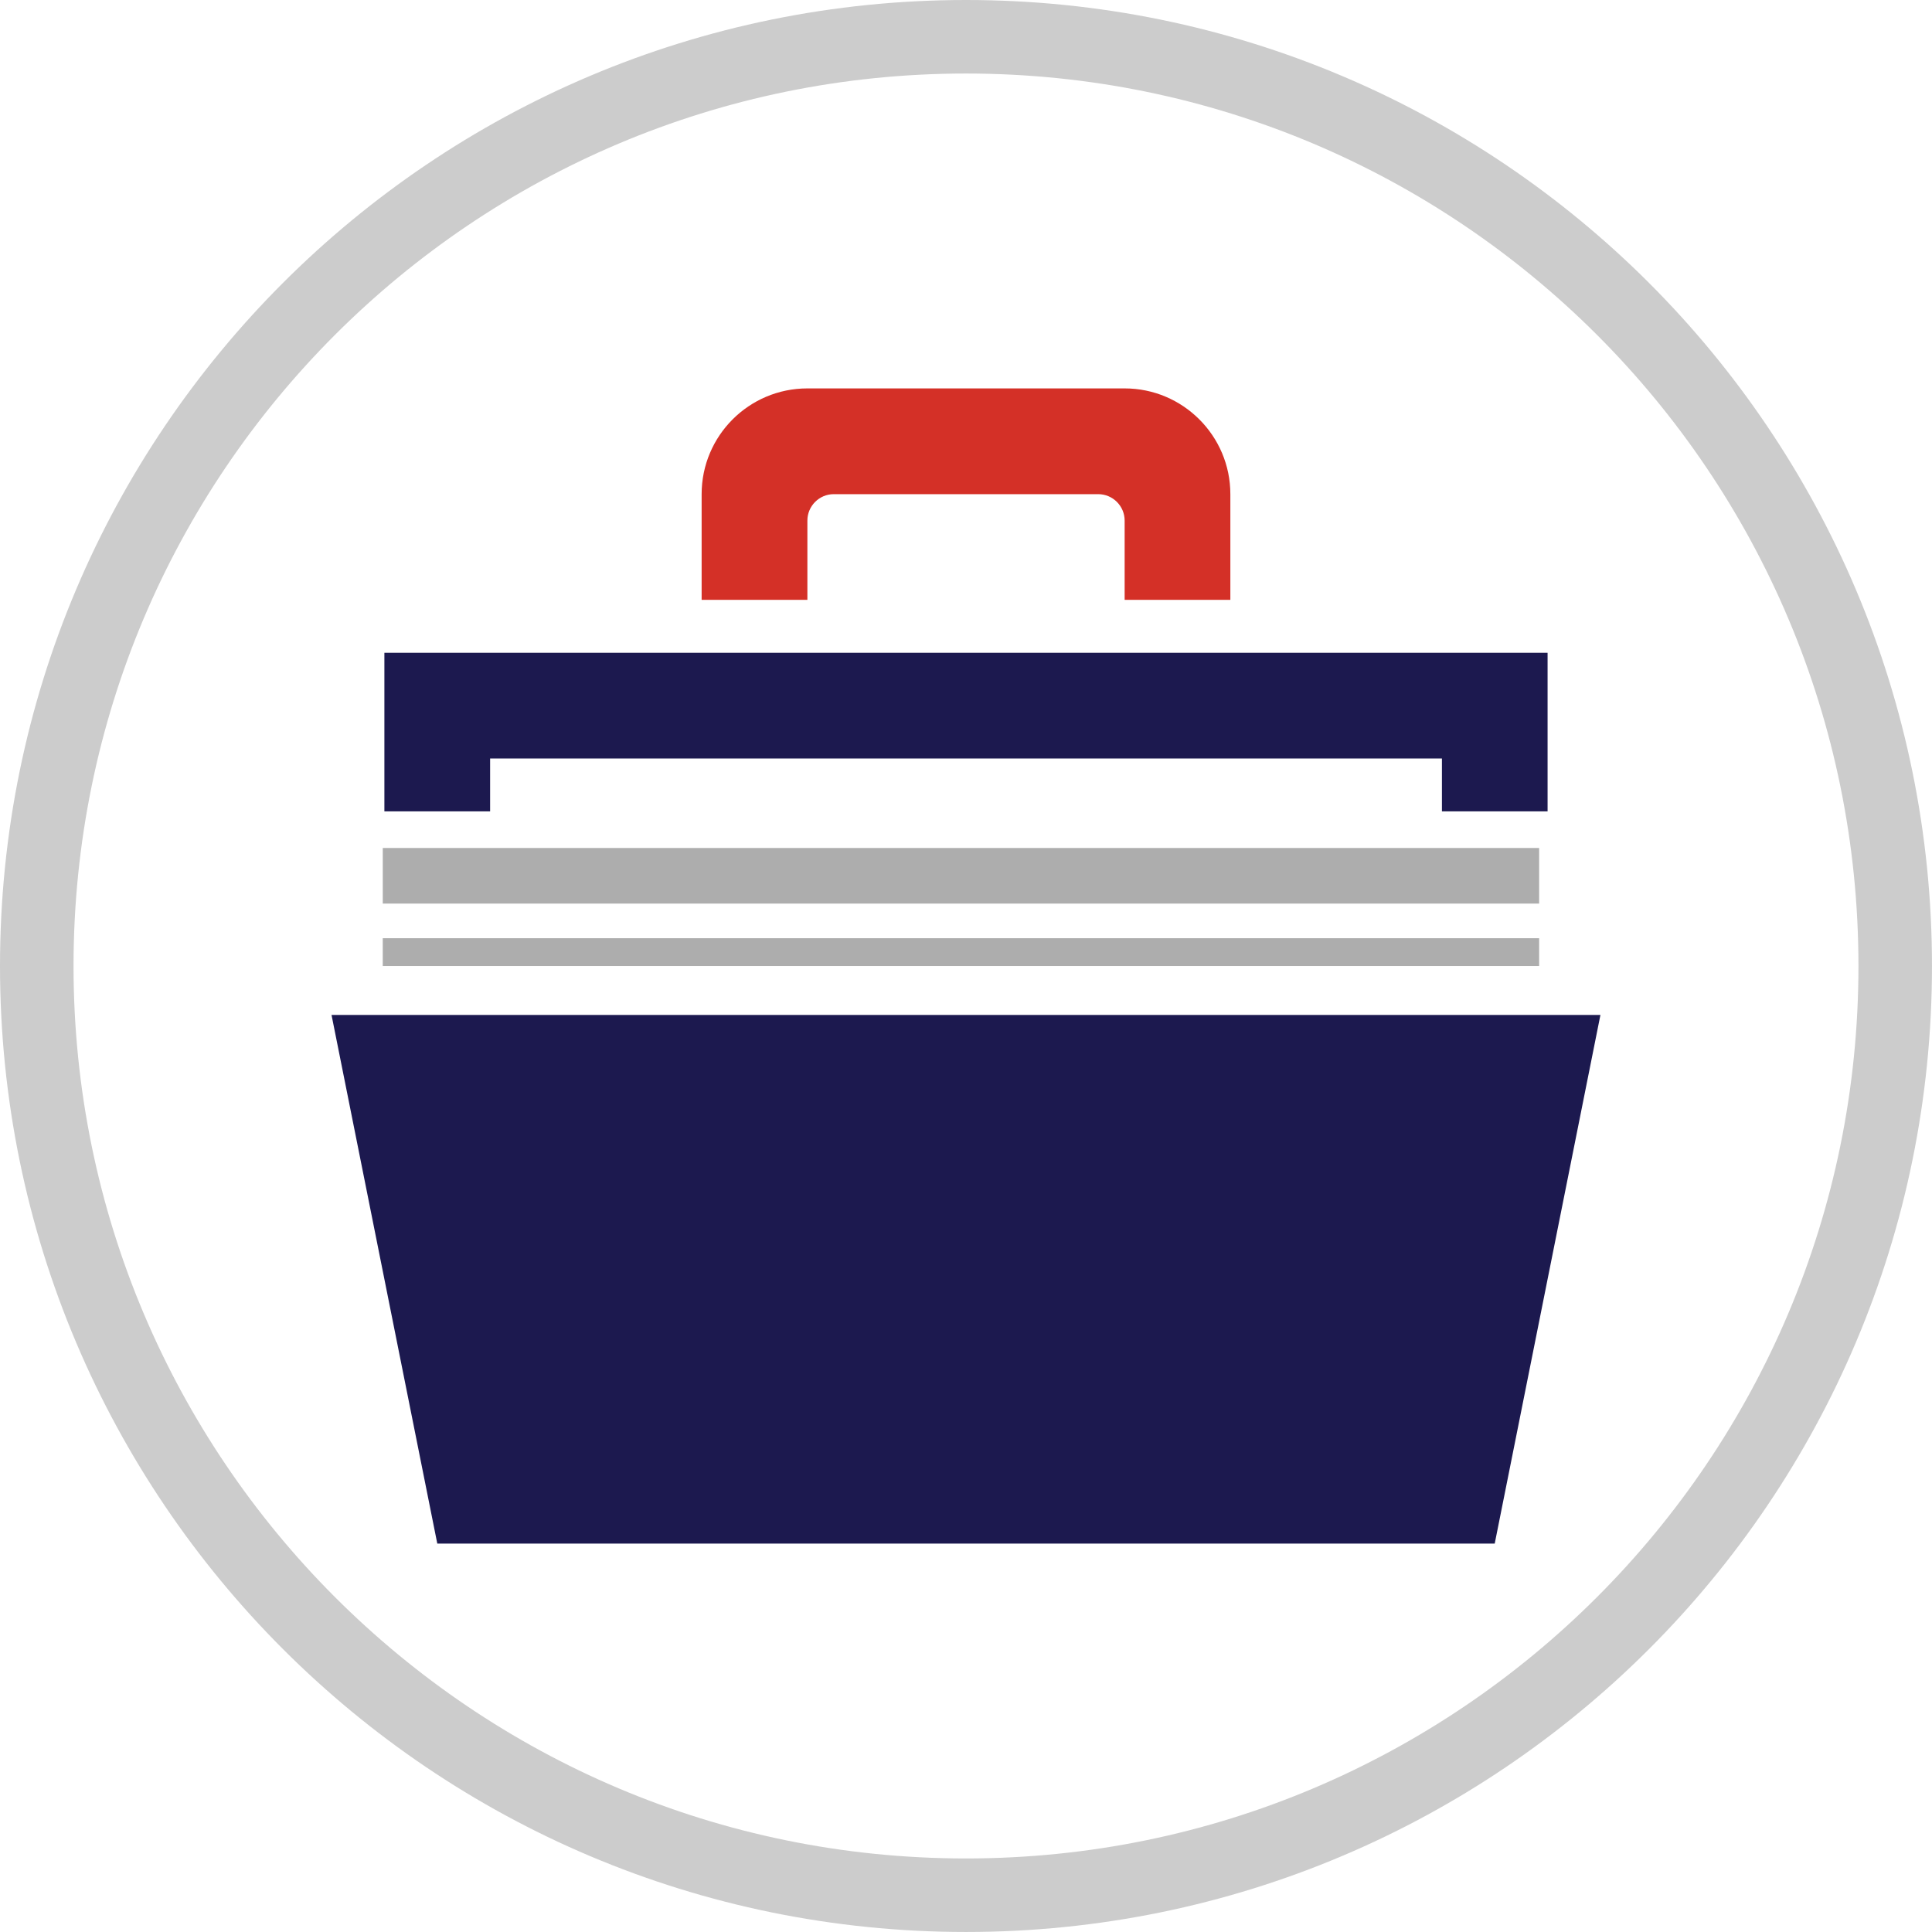
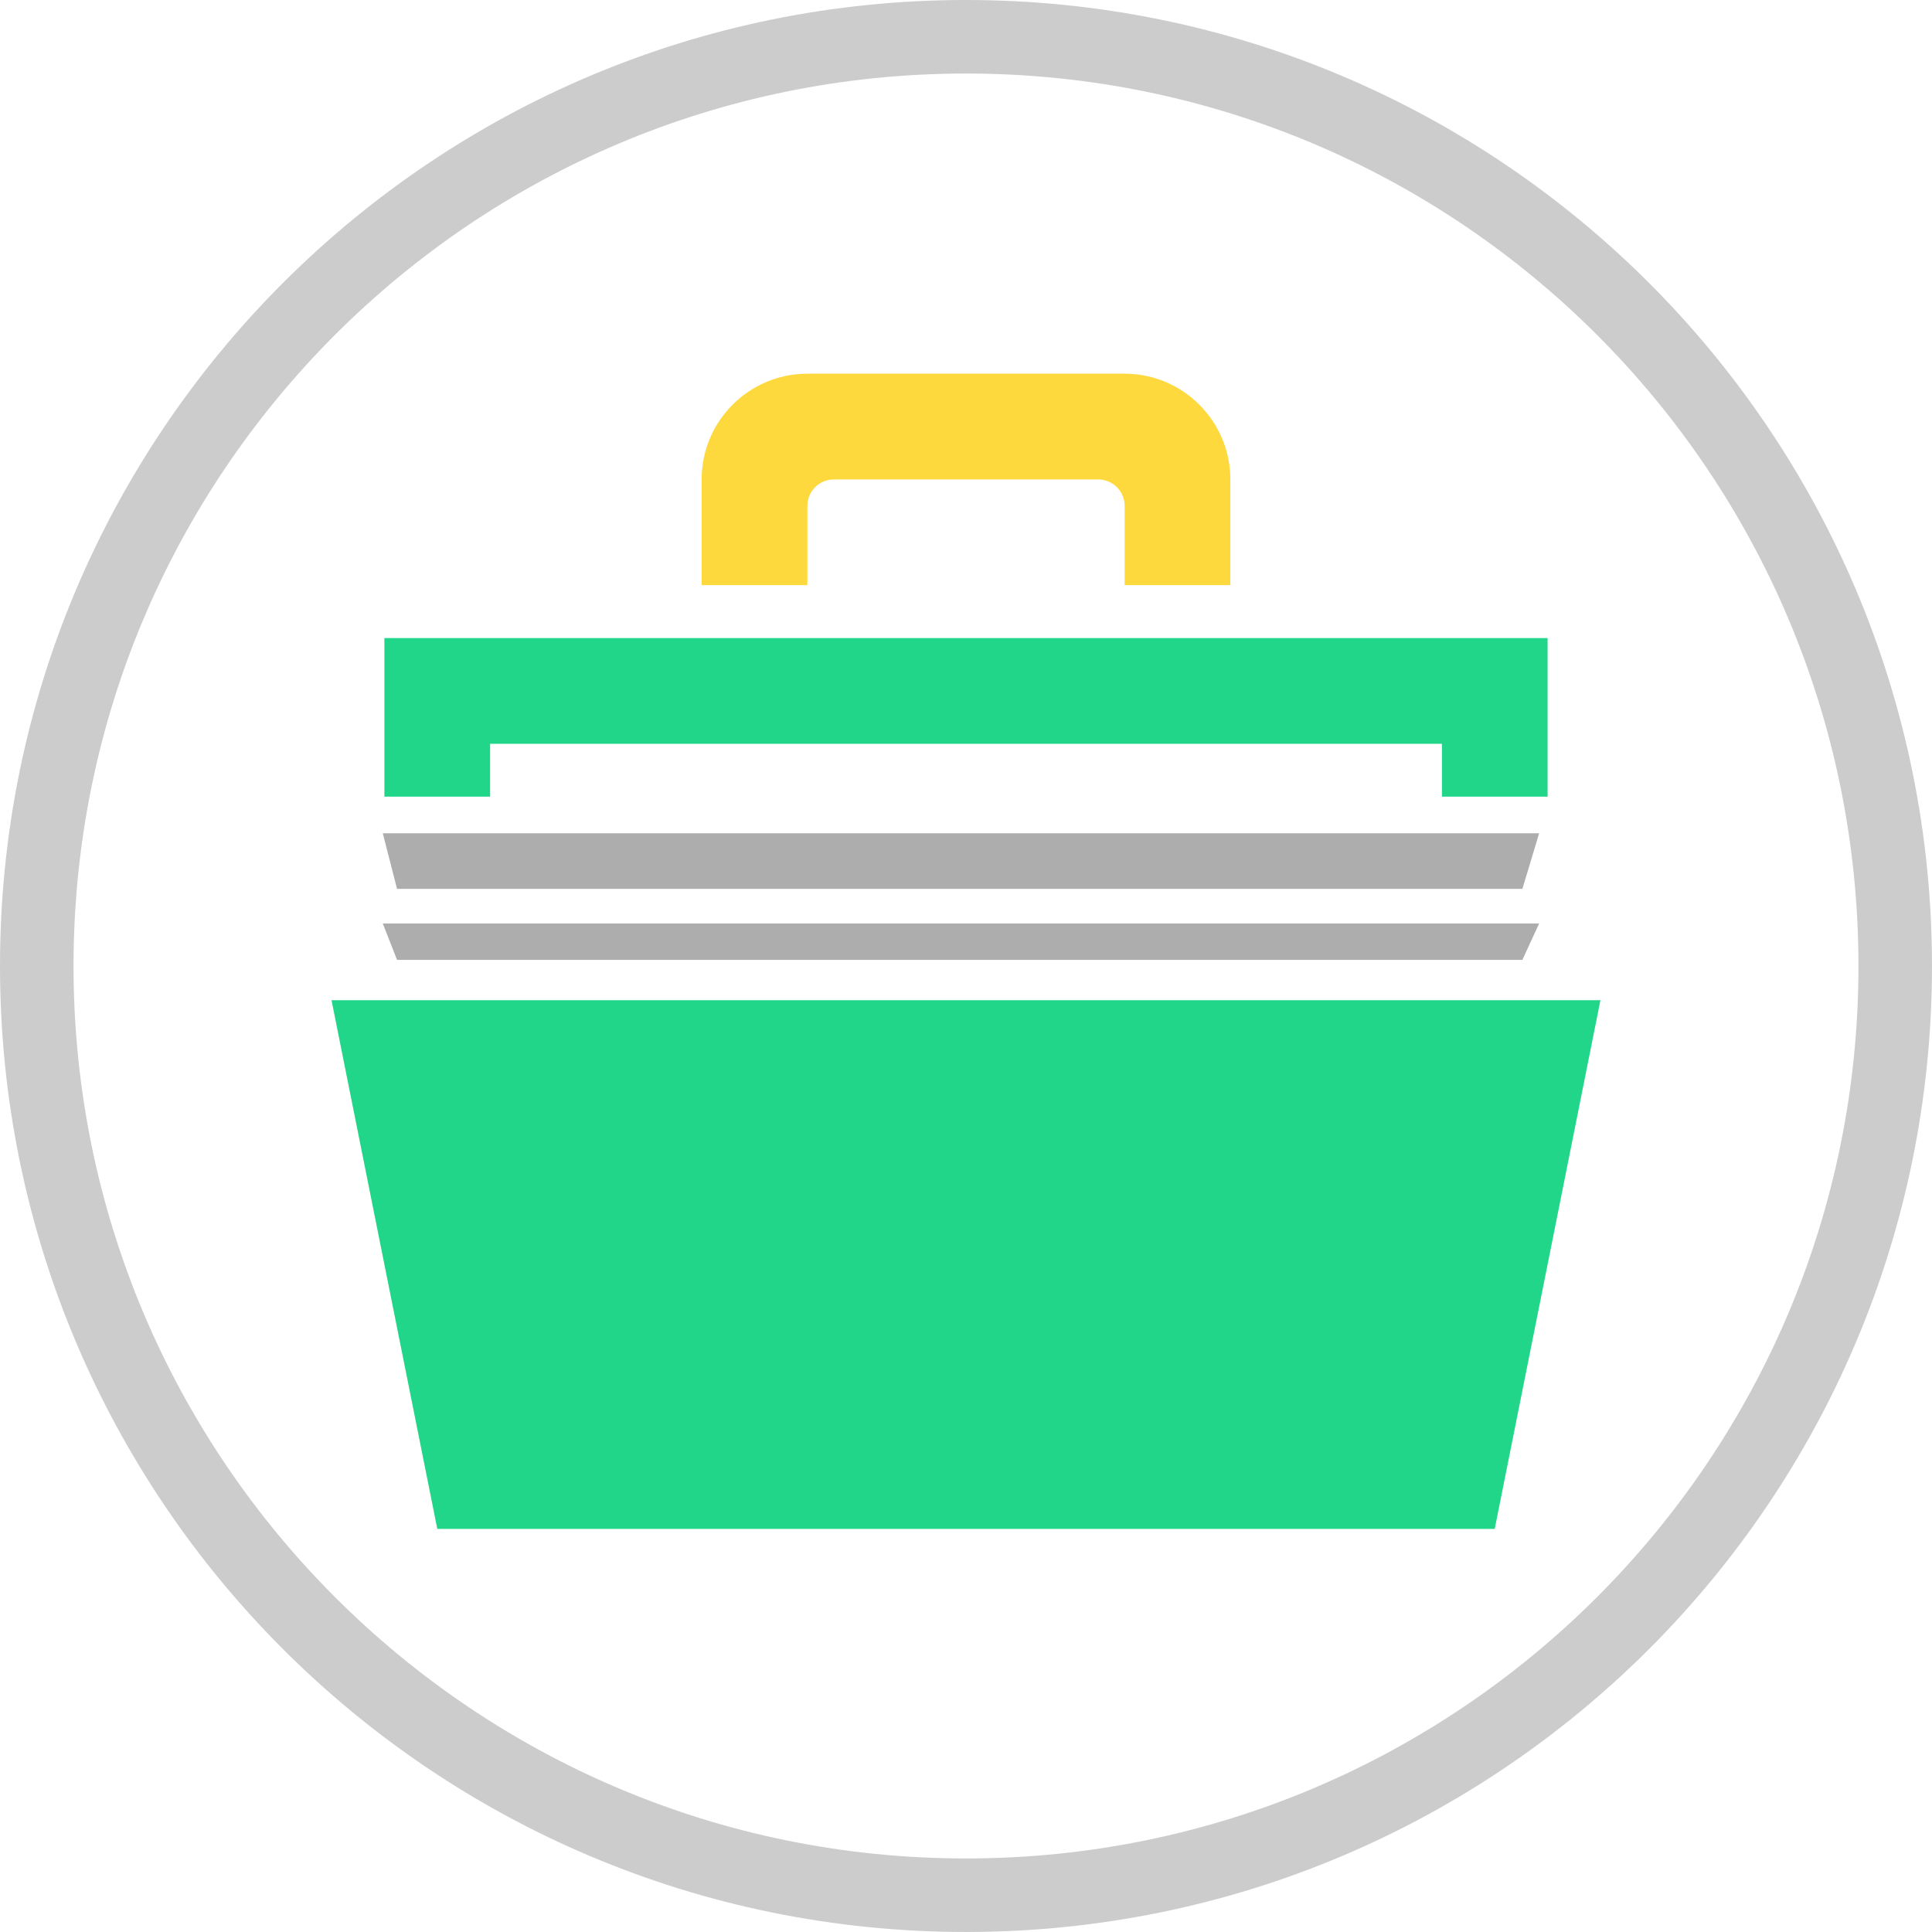
<svg xmlns="http://www.w3.org/2000/svg" version="1.1" id="person-icon" x="0px" y="0px" width="131.372px" height="131.373px" viewBox="0 0 131.372 131.373" style="enable-background:new 0 0 131.372 131.373;" xml:space="preserve">
  <style type="text/css">

	.st0{fill:#ADADAD;}
	.st1{fill:#1C194F;}
- 	.st2{fill:none;stroke:#CCCCCC;stroke-width:5;stroke-miterlimit:10;}
- 	.st3{fill:#D43027;}
+ 	.st2{fill:#22D689;}
+ 	.st3{fill:none;stroke:#CCCCCC;stroke-width:5;stroke-miterlimit:10;}
+ 	.st4{fill:#FED93E;}

</style>
  <g id="circle">
-     <circle class="st2" cx="65.686" cy="65.686" r="63.186" />
+     <circle class="st3" cx="65.686" cy="65.686" r="63.186" />
  </g>
-   <path class="st3" d="M54.901,26.411c-3.97,0-7.191,3.221-7.191,7.191v7.186h7.191v-5.389c0-0.991,0.807-1.797,1.795-1.797h17.978  c0.993,0,1.8,0.806,1.8,1.797v5.389h7.188v-7.186c0-3.97-3.229-7.191-7.188-7.191H54.901z" />
-   <polygon class="st1" points="100.053,76.196 95.745,97.774 35.632,97.774 31.315,76.196 " />
-   <polygon class="st1" points="108.827,69.013 22.543,69.013 29.735,104.962 101.639,104.962 " />
-   <polygon class="st1" points="105.233,44.388 105.233,55.171 98.049,55.171 98.049,51.577 33.327,51.577 33.327,55.171   26.138,55.171 26.138,44.388 " />
-   <rect x="26.028" y="57.661" class="st0" width="78.631" height="3.782" />
-   <rect x="26.026" y="63.797" class="st0" width="78.633" height="1.891" />
+   <path class="st4" d="M54.901,25.411c-3.97,0-7.191,3.221-7.191,7.191v7.186h7.191v-5.389c0-0.991,0.807-1.797,1.795-1.797h17.978  c0.993,0,1.8,0.806,1.8,1.797v5.389h7.188v-7.186c0-3.97-3.229-7.191-7.188-7.191H54.901z" />
+   <polygon class="st1" points="100.053,75.196 95.745,96.774 35.632,96.774 31.315,75.196 " />
+   <polygon class="st2" points="108.827,68.013 22.543,68.013 29.735,103.962 101.639,103.962 " />
+   <polygon class="st2" points="105.233,43.388 105.233,54.171 98.049,54.171 98.049,50.577 33.327,50.577 33.327,54.171   26.138,54.171 26.138,43.388 " />
+   <polygon class="st0" points="103.519,60.443 26.999,60.443 26.028,56.661 104.659,56.661 " />
+   <polygon class="st0" points="103.519,65.27 26.999,65.27 26.028,62.796 104.659,62.796 " />
</svg>
